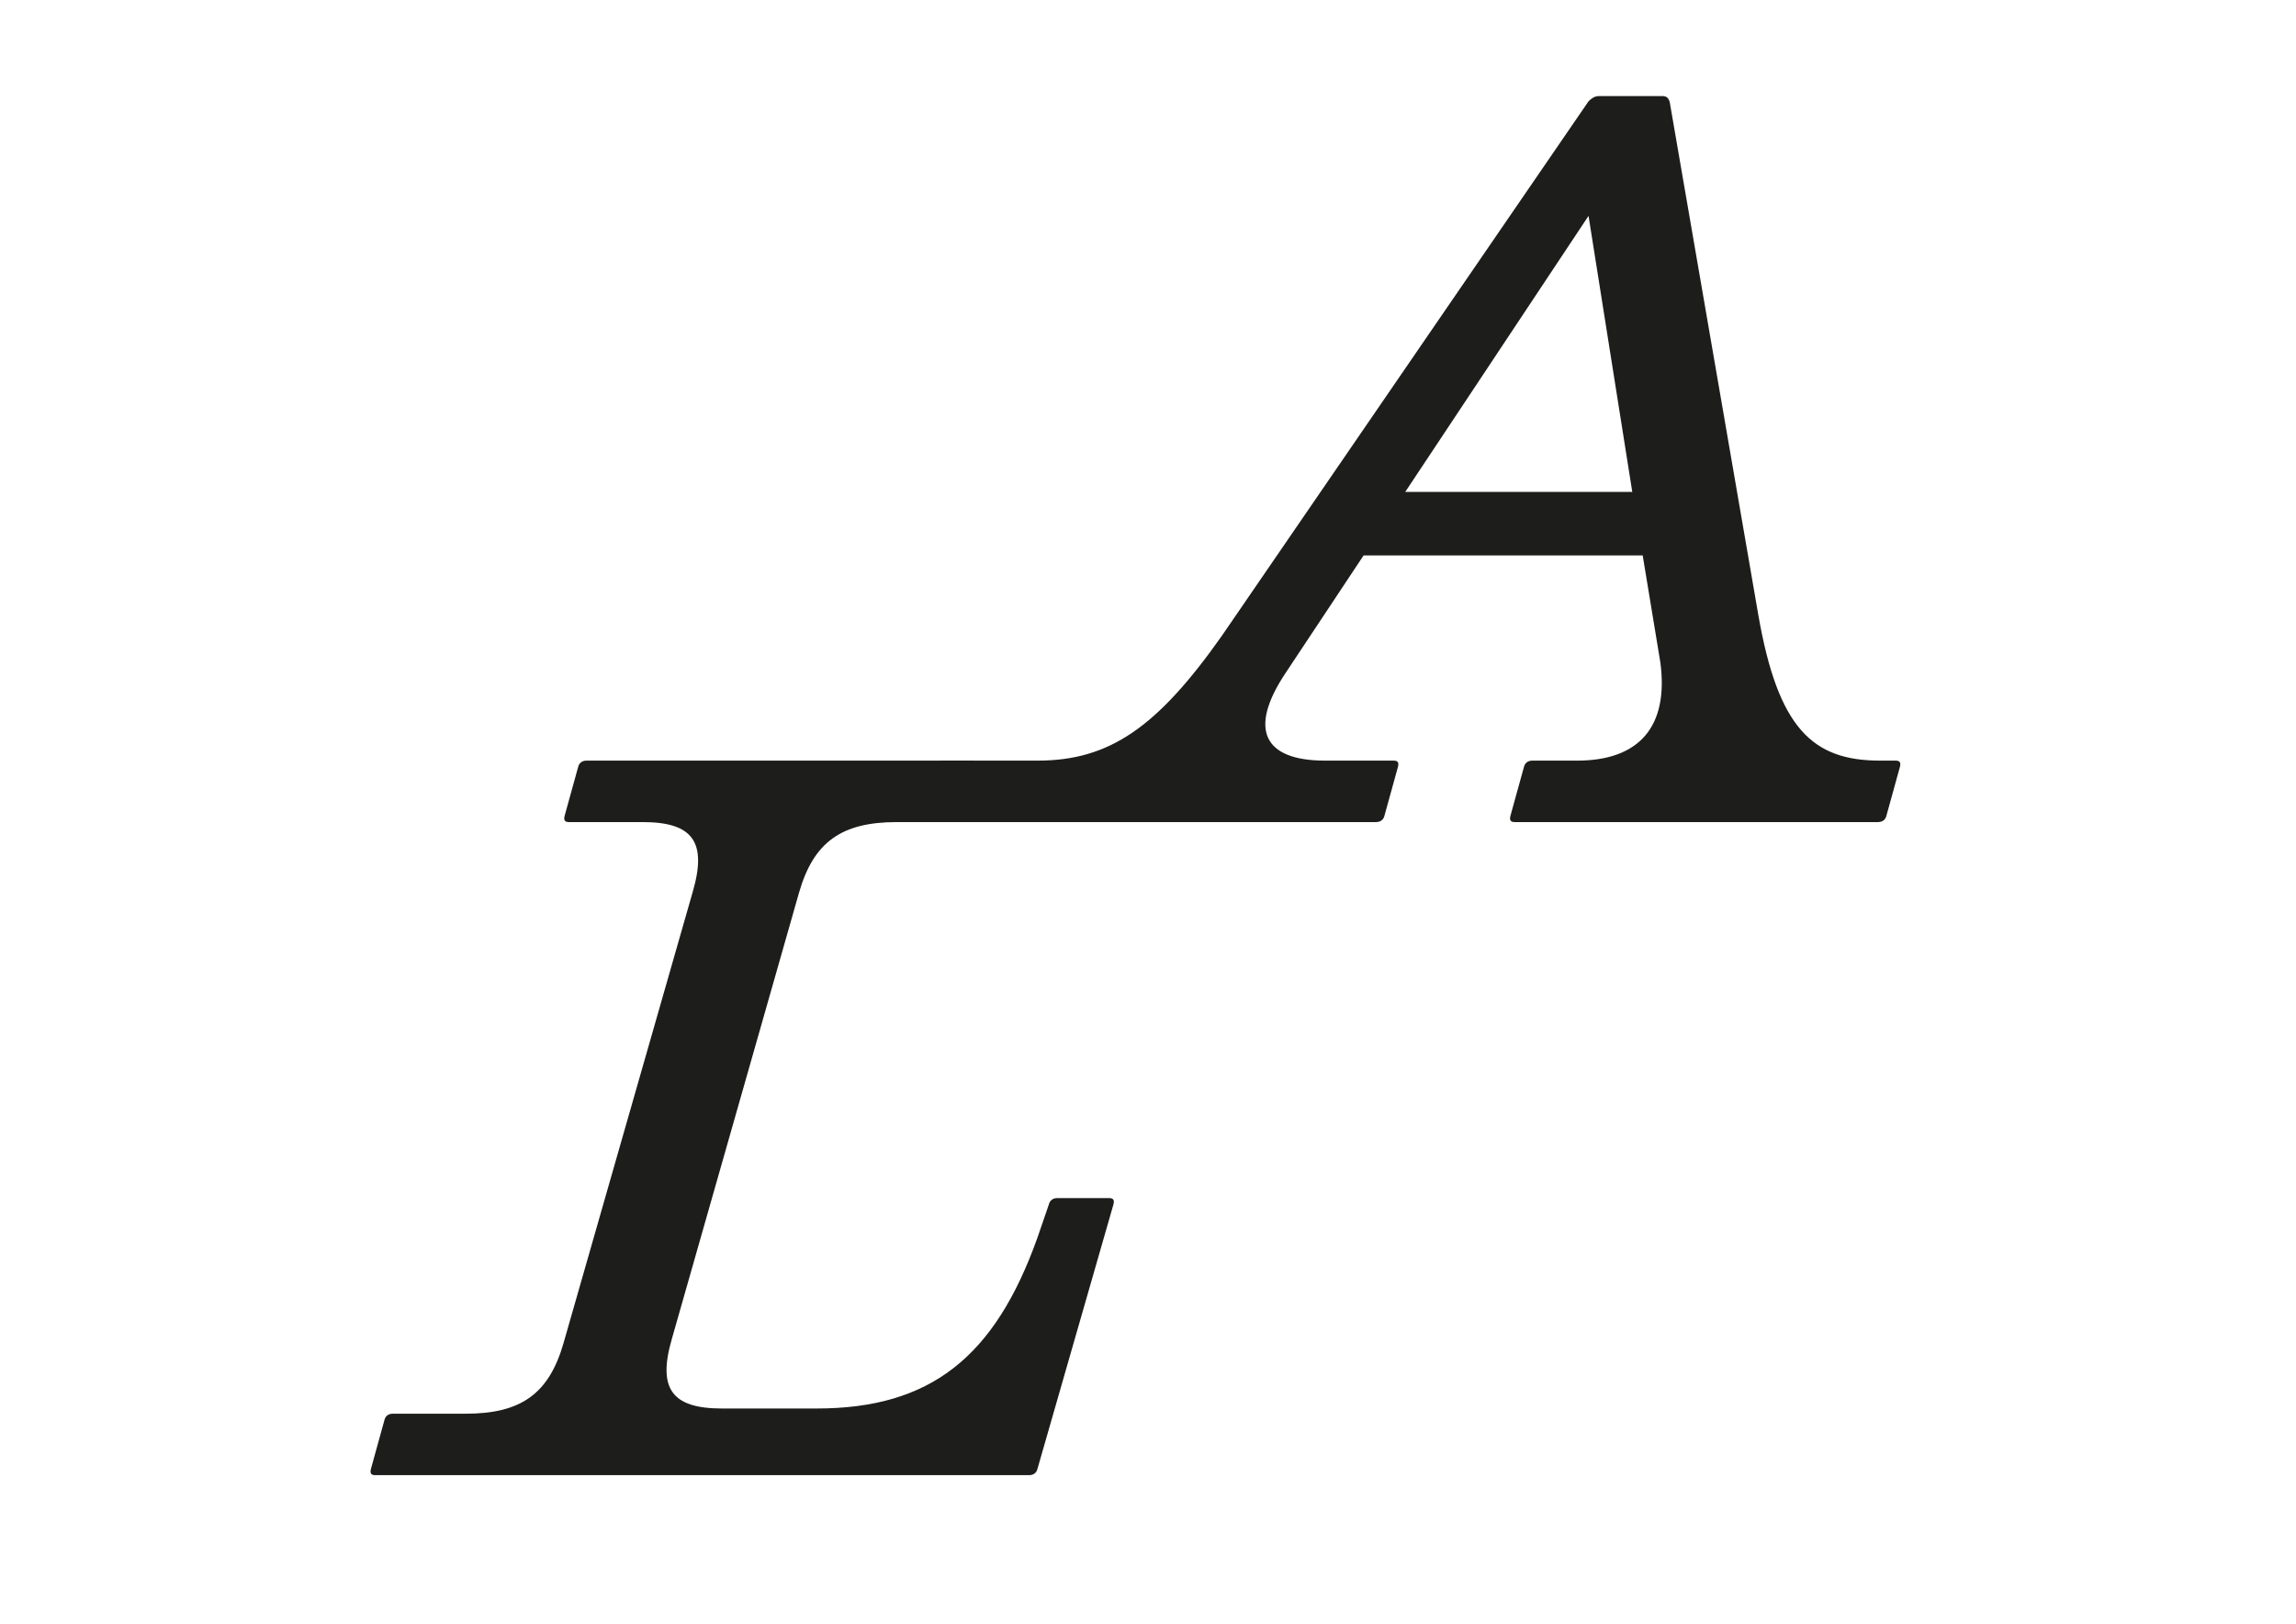
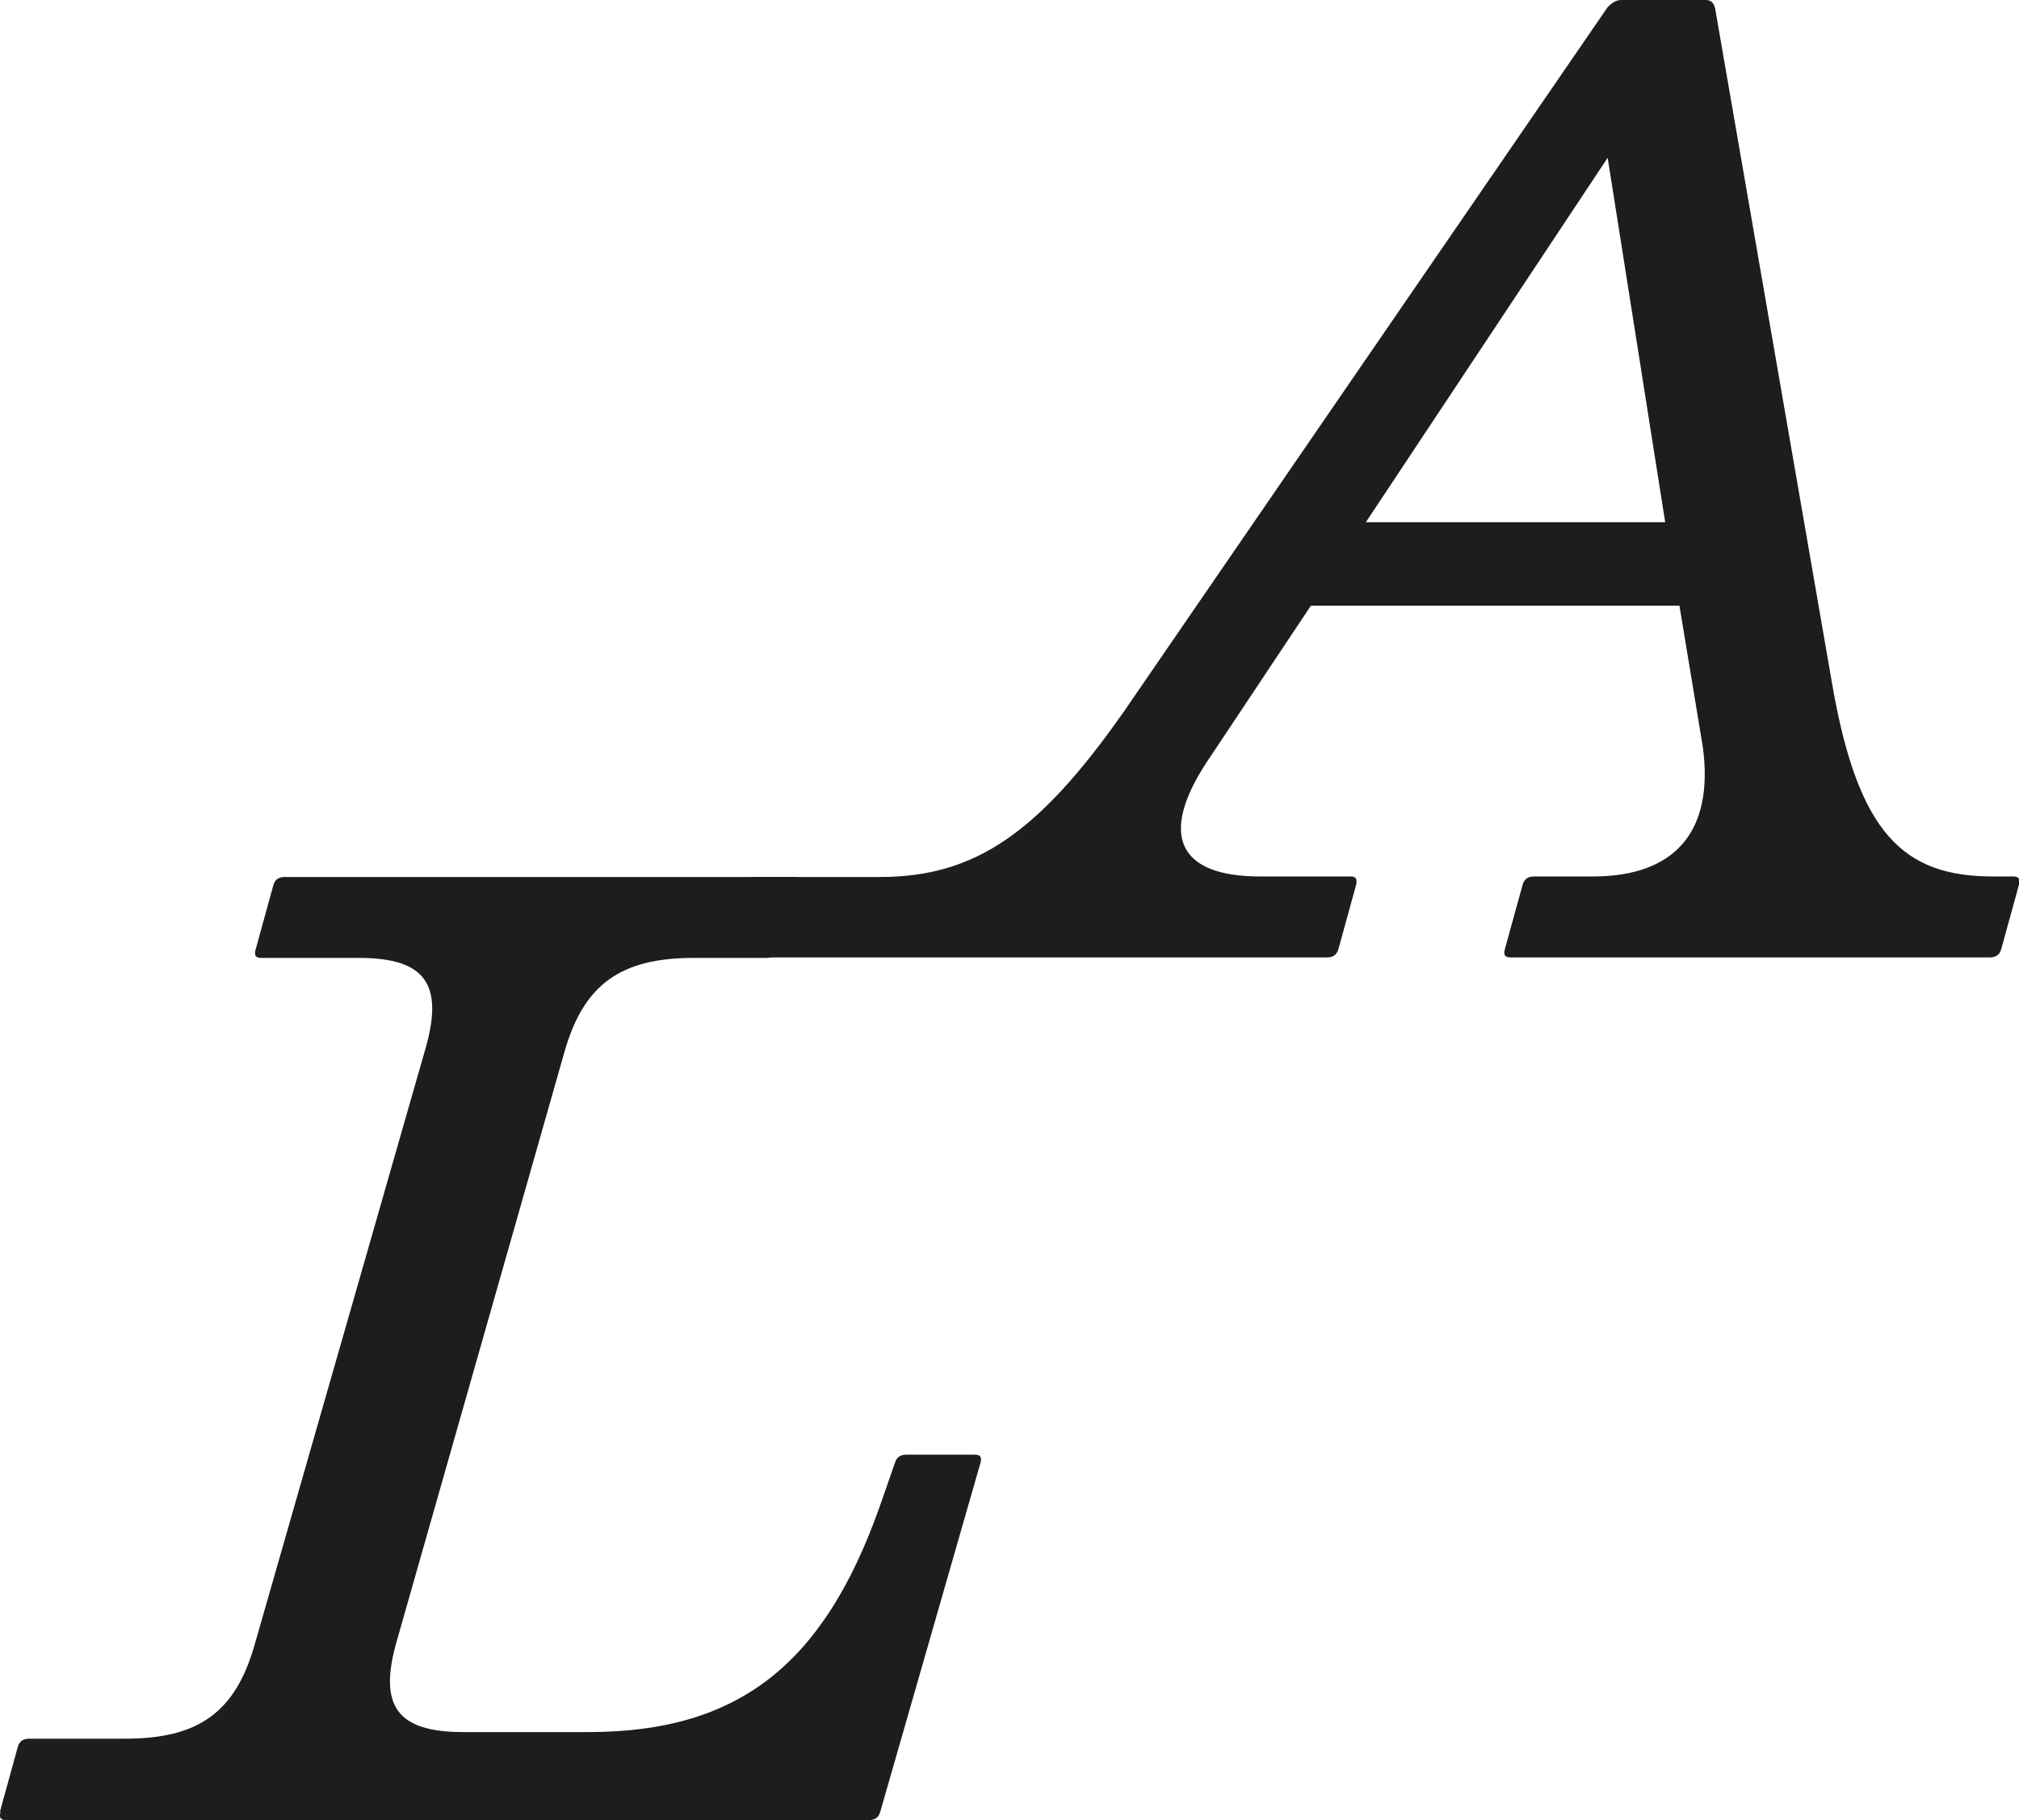
- <svg xmlns="http://www.w3.org/2000/svg" id="Livello_1" data-name="Livello 1" viewBox="0 0 595.276 420.945">
+ <svg xmlns="http://www.w3.org/2000/svg" id="Livello_1" version="1.1" viewBox="0 0 396.6 357.5">
  <defs>
    <style>
-       .cls-1 {
+       .st0 {
        fill: #1d1d1b;
      }
    </style>
  </defs>
-   <path class="cls-1" d="M96.17,380.776l3.51-12.69c.27-1.08,1.08-1.62,2.16-1.62h18.9c14.31,0,21.601-5.13,25.38-18.36l33.48-116.912c3.78-12.96,0-18.09-12.96-18.09h-19.17c-1.08,0-1.35-.54-1.08-1.62l3.51-12.69c.27-1.08,1.08-1.62,2.16-1.62h99.902c1.08,0,1.35.54,1.08,1.62l-4.05,12.69c-.27,1.08-1.08,1.62-2.16,1.62h-14.31c-14.31,0-21.6,5.13-25.38,18.36l-32.94,115.562c-3.78,12.96,0,18.09,12.96,18.09h24.571c29.43,0,46.17-13.23,57.241-44.281l2.97-8.64c.27-1.08,1.08-1.62,2.16-1.62h13.5c1.08,0,1.35.54,1.08,1.62l-19.71,68.581c-.27,1.08-1.08,1.62-2.16,1.62H97.25c-1.08,0-1.35-.54-1.08-1.62Z" />
-   <path class="cls-1" d="M243.673,197.172h25.35c18.63,0,31.051-8.641,47.791-32.4L411.854,26.259c.811-.81,1.62-1.351,2.7-1.351h16.471c1.08,0,1.62.541,1.89,1.621l22.95,132.842c5.13,29.43,14.04,37.801,31.591,37.801h4.05c1.08,0,1.35.539,1.08,1.619l-3.51,12.69c-.271,1.08-1.08,1.62-2.16,1.62h-94.231c-1.08,0-1.351-.54-1.08-1.62l3.51-12.69c.271-1.08,1.08-1.619,2.16-1.619h11.61c16.2,0,23.761-8.91,21.601-25.381l-4.591-27.811h-72.36l-20.251,30.51c-9.72,14.581-5.67,22.682,10.261,22.682h17.82c1.08,0,1.35.539,1.08,1.619l-3.511,12.69c-.27,1.08-1.08,1.62-2.16,1.62h-119.961M423.195,127.51l-11.341-71.551-47.521,71.551h58.861Z" />
+   <path class="st0" d="M0,355.9l3.5-12.7c.3-1.1,1.1-1.6,2.2-1.6h18.9c14.3,0,21.6-5.1,25.4-18.4l33.5-116.9c3.8-13,0-18.1-13-18.1h-19.2c-1.1,0-1.4-.5-1.1-1.6l3.5-12.7c.3-1.1,1.1-1.6,2.2-1.6h99.9c1.1,0,1.4.5,1.1,1.6l-4.1,12.7c-.3,1.1-1.1,1.6-2.2,1.6h-14.3c-14.3,0-21.6,5.1-25.4,18.4l-32.9,115.6c-3.8,13,0,18.1,13,18.1h24.6c29.4,0,46.2-13.2,57.2-44.3l3-8.6c.3-1.1,1.1-1.6,2.2-1.6h13.5c1.1,0,1.4.5,1.1,1.6l-19.7,68.6c-.3,1.1-1.1,1.6-2.2,1.6H1.2c-1.1,0-1.4-.5-1.1-1.6Z" />
+   <path class="st0" d="M147.6,172.3h25.3c18.6,0,31.1-8.6,47.8-32.4L315.8,1.4c.8-.8,1.6-1.4,2.7-1.4h16.5c1.1,0,1.6.5,1.9,1.6l23,132.8c5.1,29.4,14,37.8,31.6,37.8h4c1.1,0,1.3.5,1.1,1.6l-3.5,12.7c-.3,1.1-1.1,1.6-2.2,1.6h-94.2c-1.1,0-1.4-.5-1.1-1.6l3.5-12.7c.3-1.1,1.1-1.6,2.2-1.6h11.6c16.2,0,23.8-8.9,21.6-25.4l-4.6-27.8h-72.4l-20.3,30.5c-9.7,14.6-5.7,22.7,10.3,22.7h17.8c1.1,0,1.3.5,1.1,1.6l-3.5,12.7c-.3,1.1-1.1,1.6-2.2,1.6h-120M327.1,102.6l-11.3-71.6-47.5,71.6h58.9Z" />
</svg>
